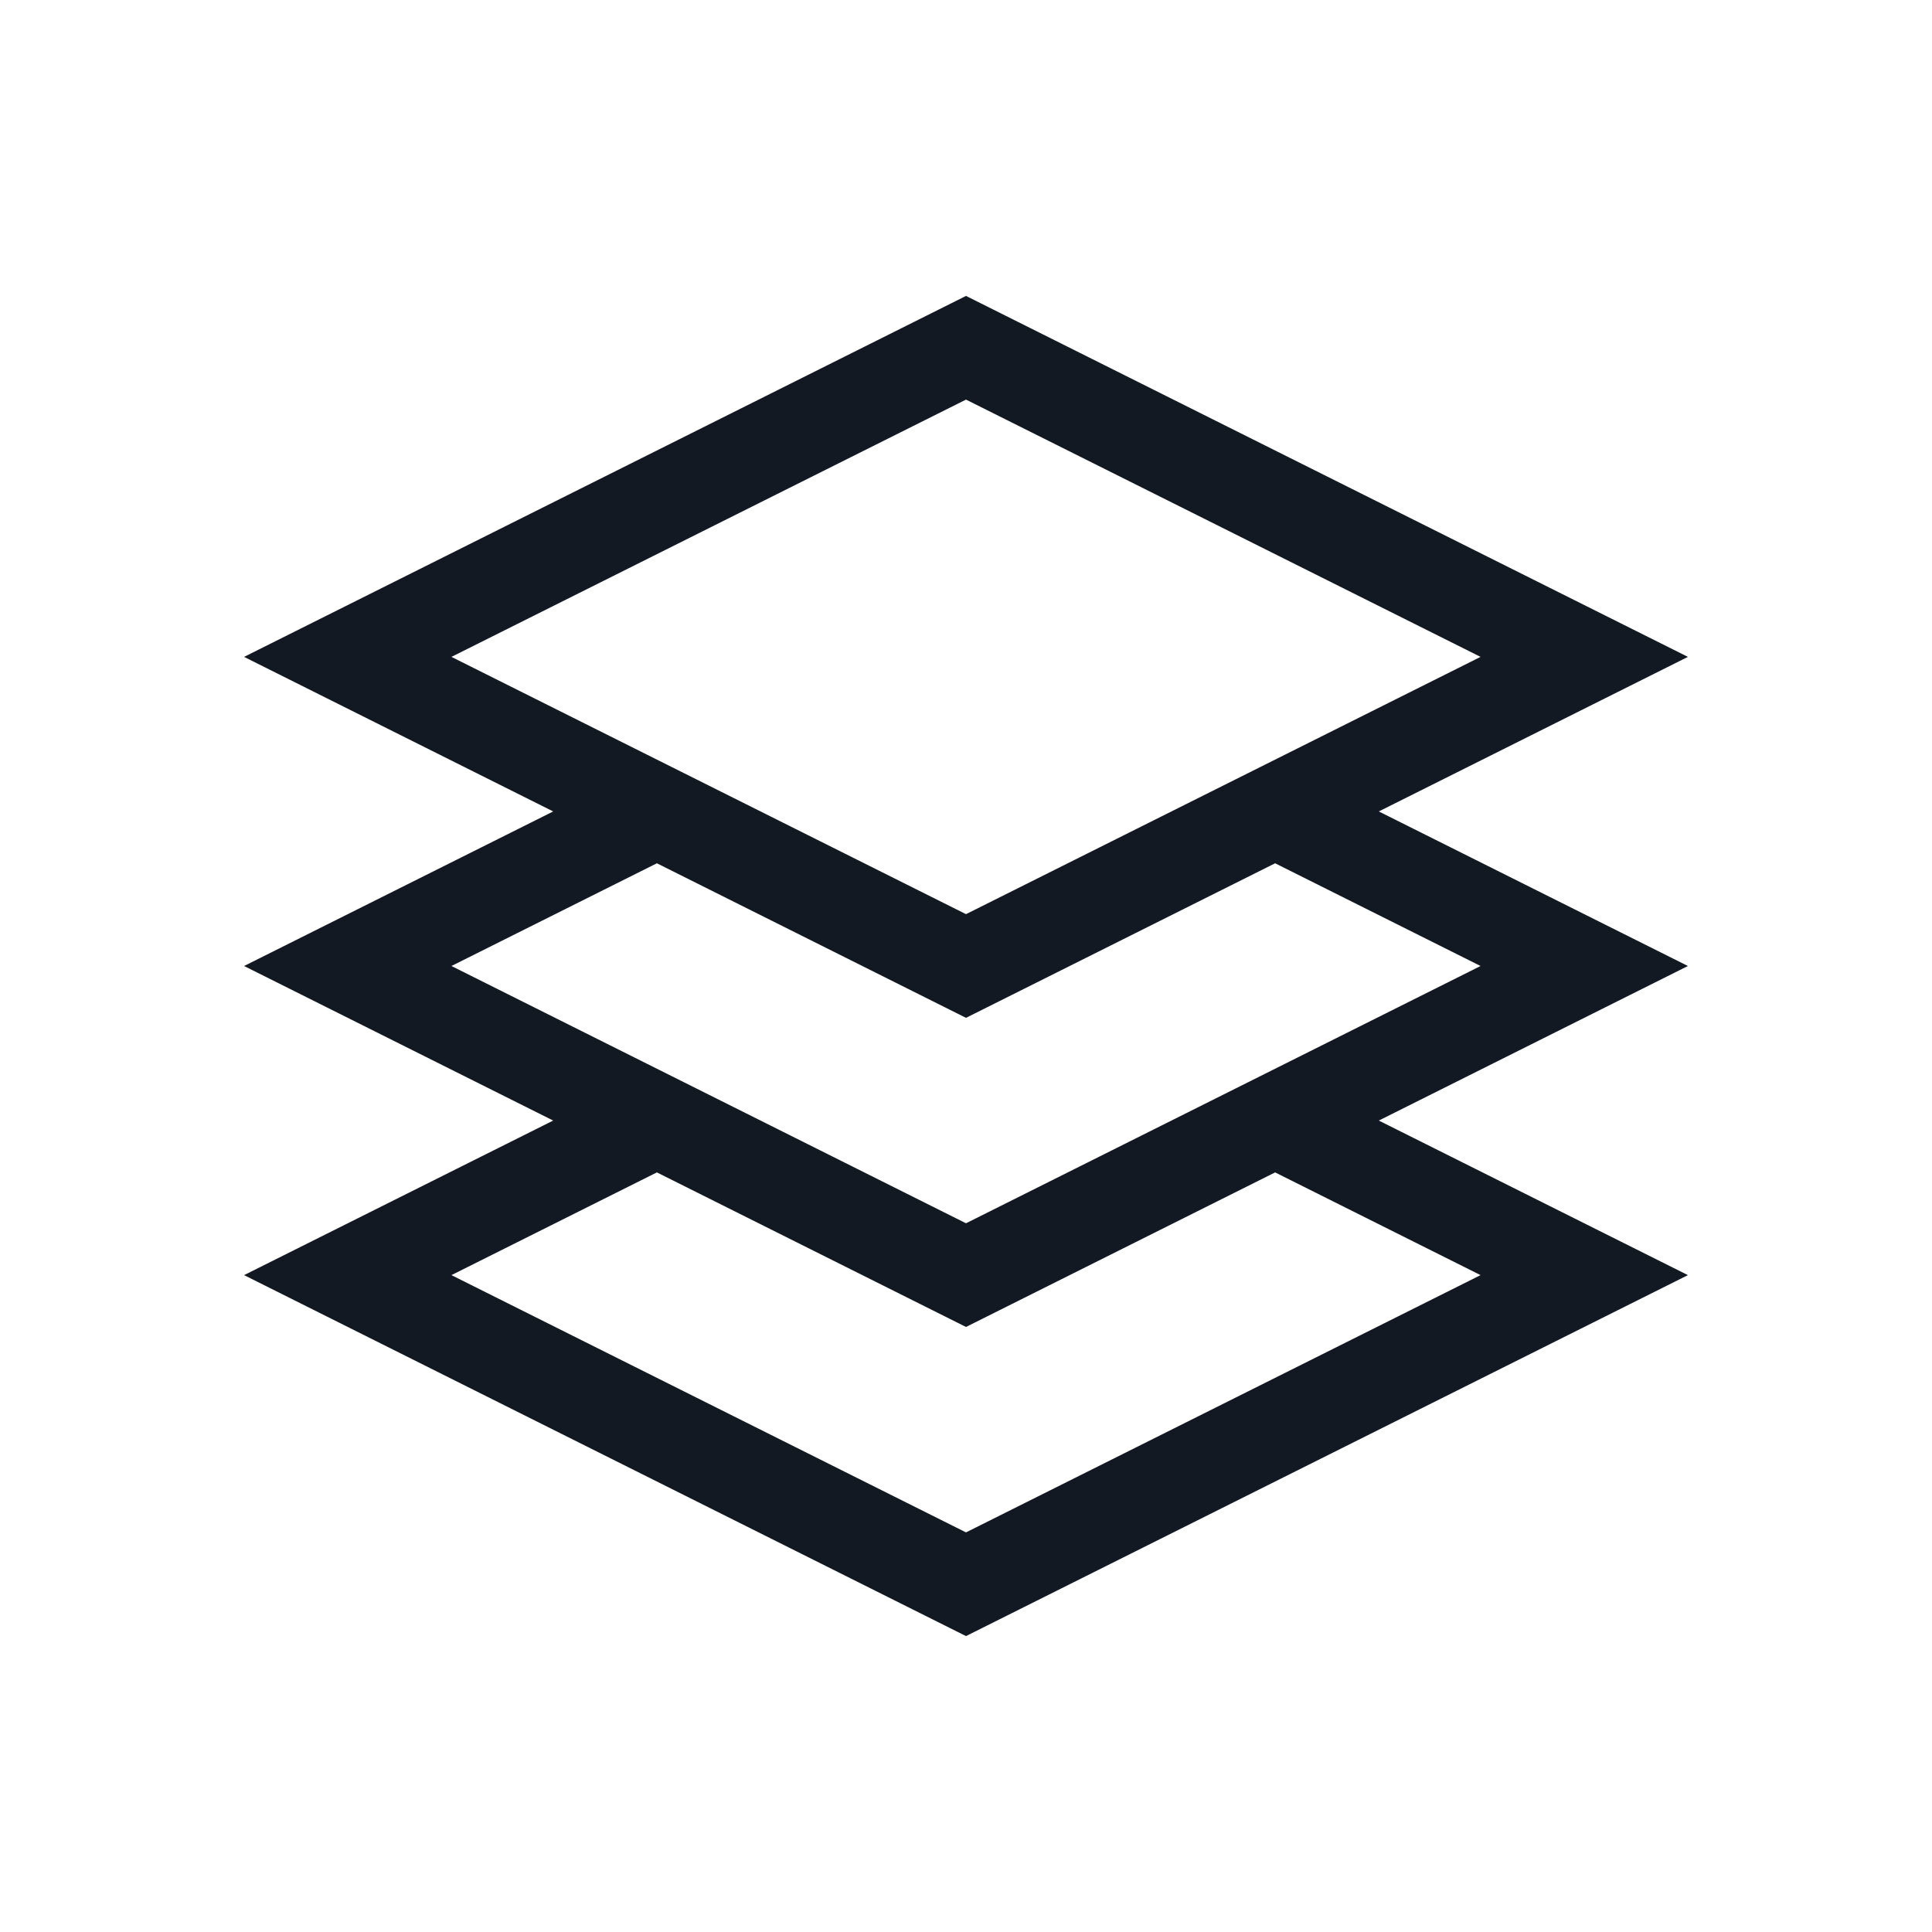
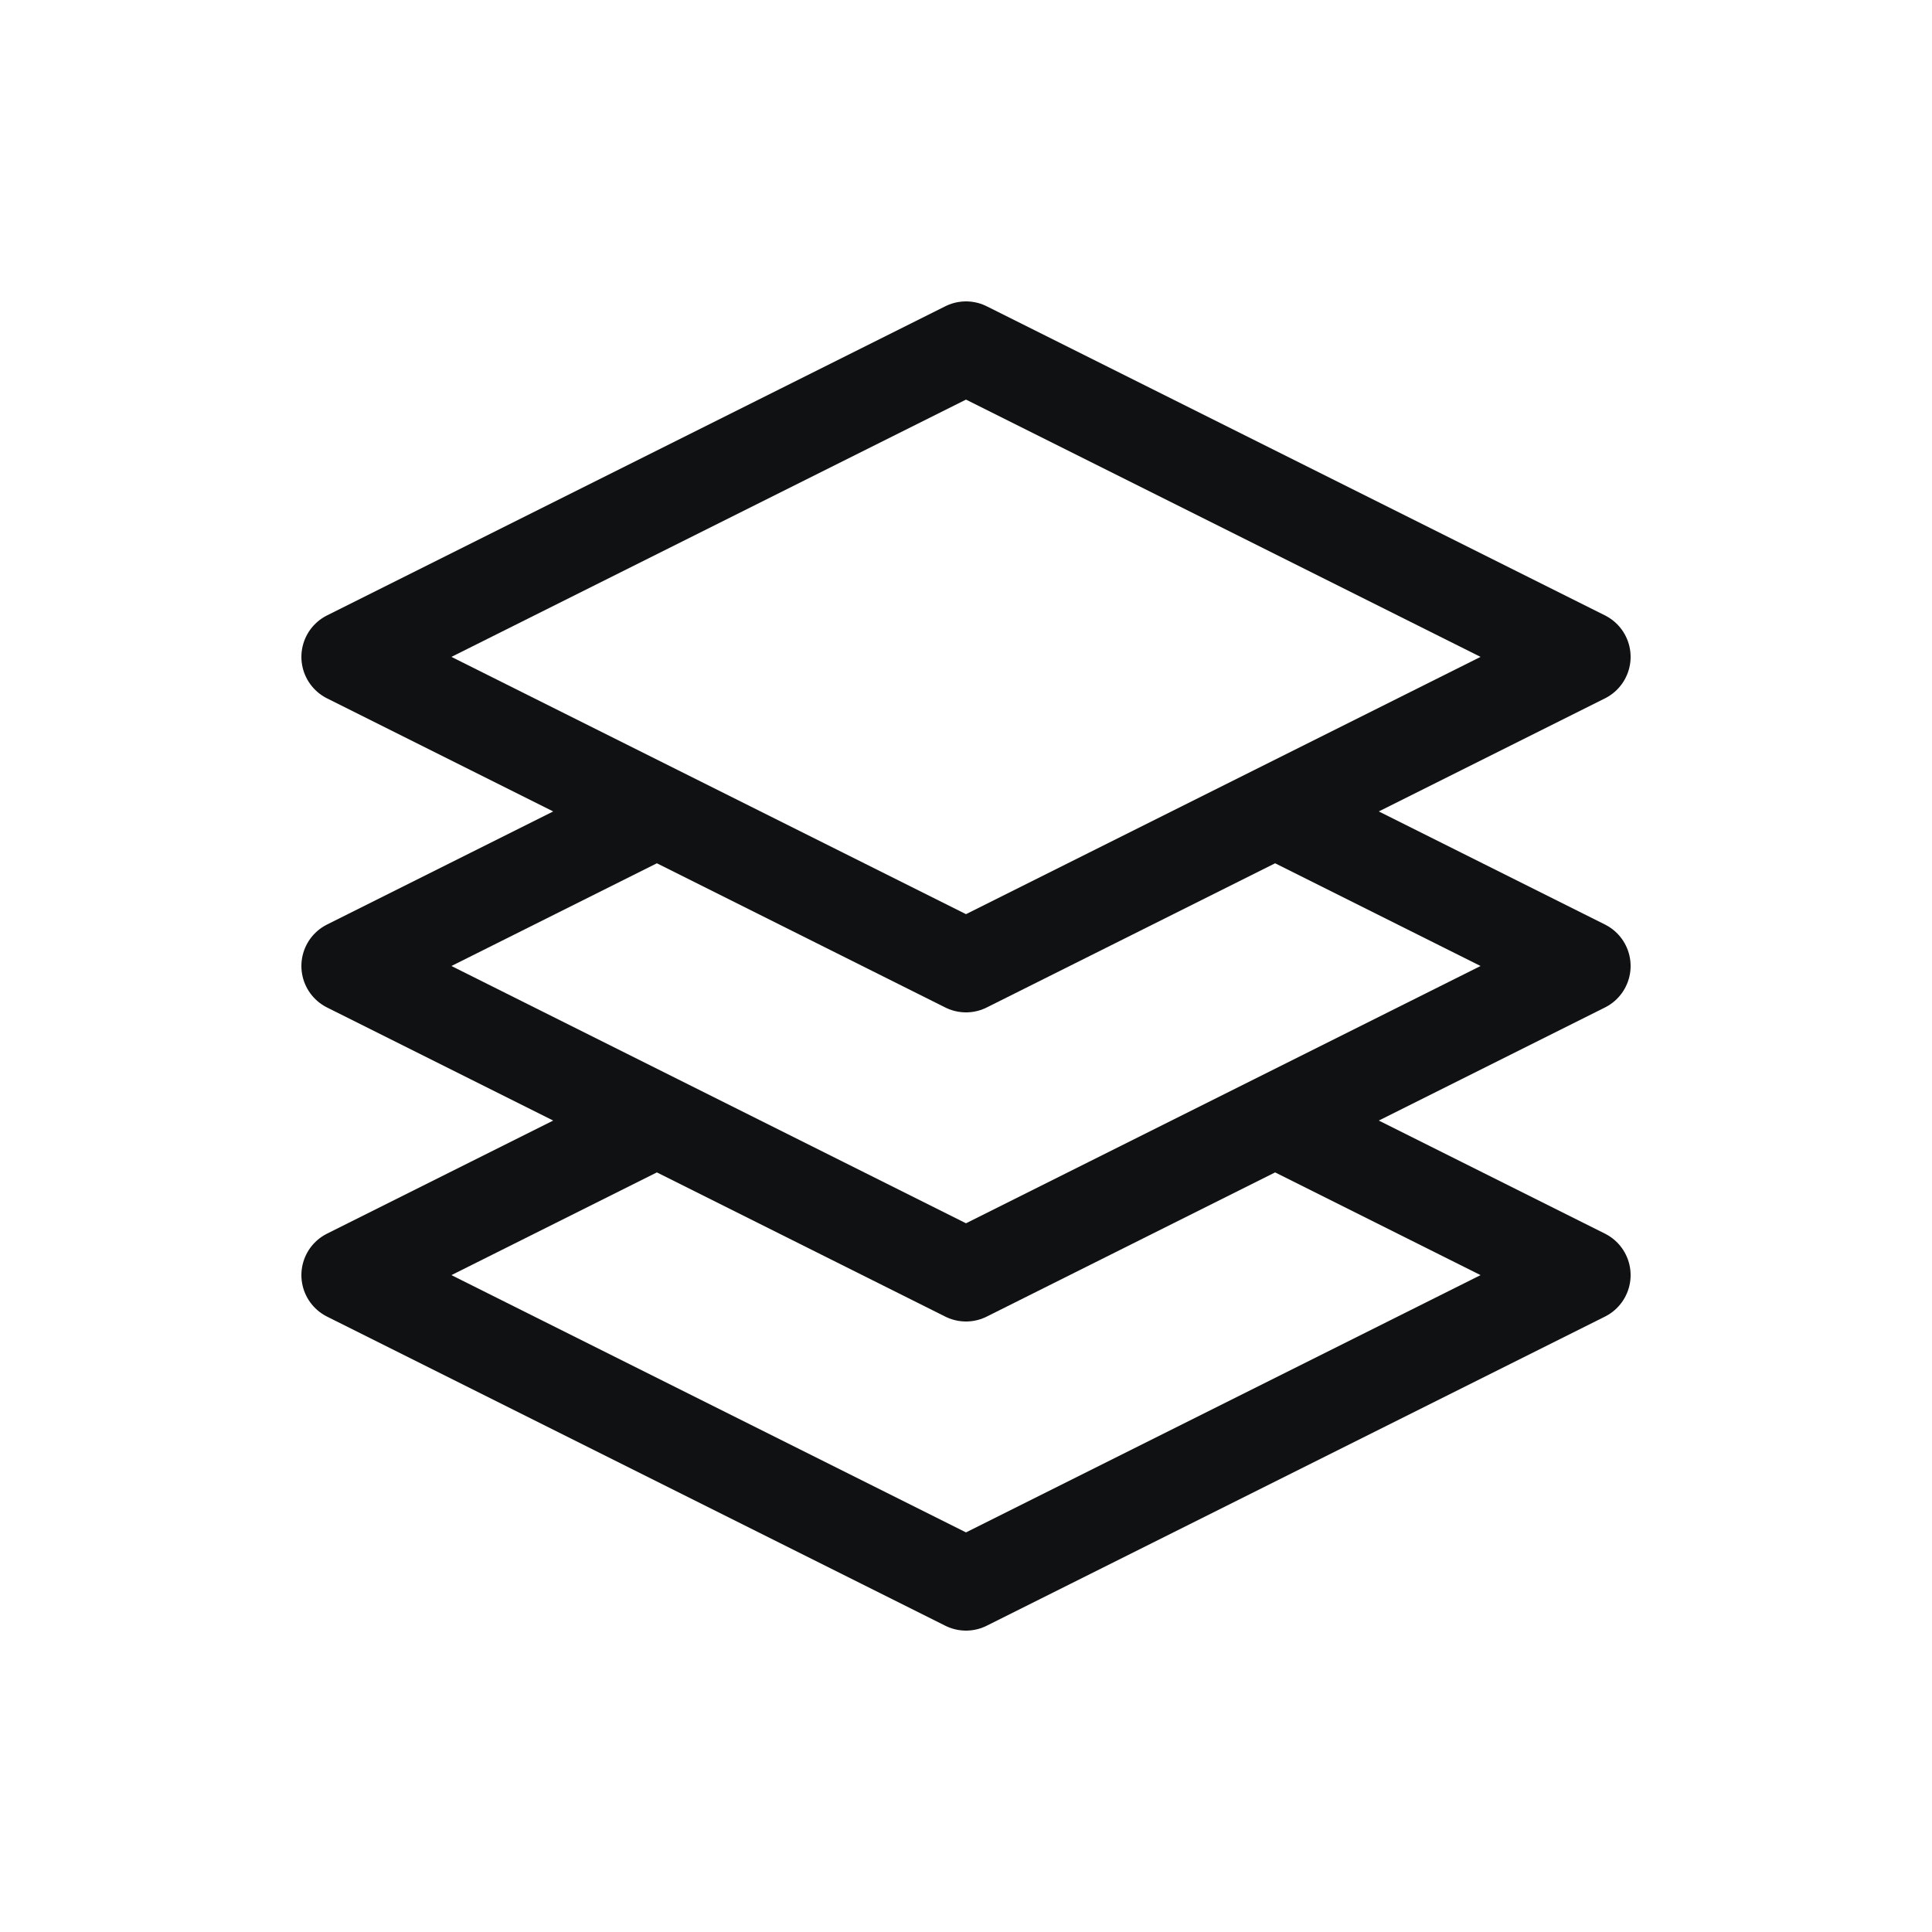
<svg xmlns="http://www.w3.org/2000/svg" width="25" height="25" viewBox="0 0 25 25" fill="none">
-   <path d="M16.5 14.5L20.5 16.5L12.5 20.5L4.5 16.5L8.5 14.5" stroke="#121923" stroke-width="1.2" />
-   <path d="M16.5 10.5L20.5 12.5L12.5 16.5L4.5 12.5L8.5 10.5" stroke="#121923" stroke-width="1.2" />
-   <path d="M20.5 8.5L12.5 12.5L4.5 8.5L12.5 4.5L20.5 8.5Z" stroke="#121923" stroke-width="1.2" />
+   <path d="M16.5 14.5L20.5 16.5L12.5 20.5L4.5 16.5L8.5 14.5M16.5 10.5L20.5 12.5L12.5 16.5L4.5 12.5L8.5 10.5M12.5 12.5L20.5 8.5L12.5 4.5L4.5 8.5L12.5 12.5Z" stroke="#101112" stroke-width="1.2" stroke-linejoin="round" />
</svg>
